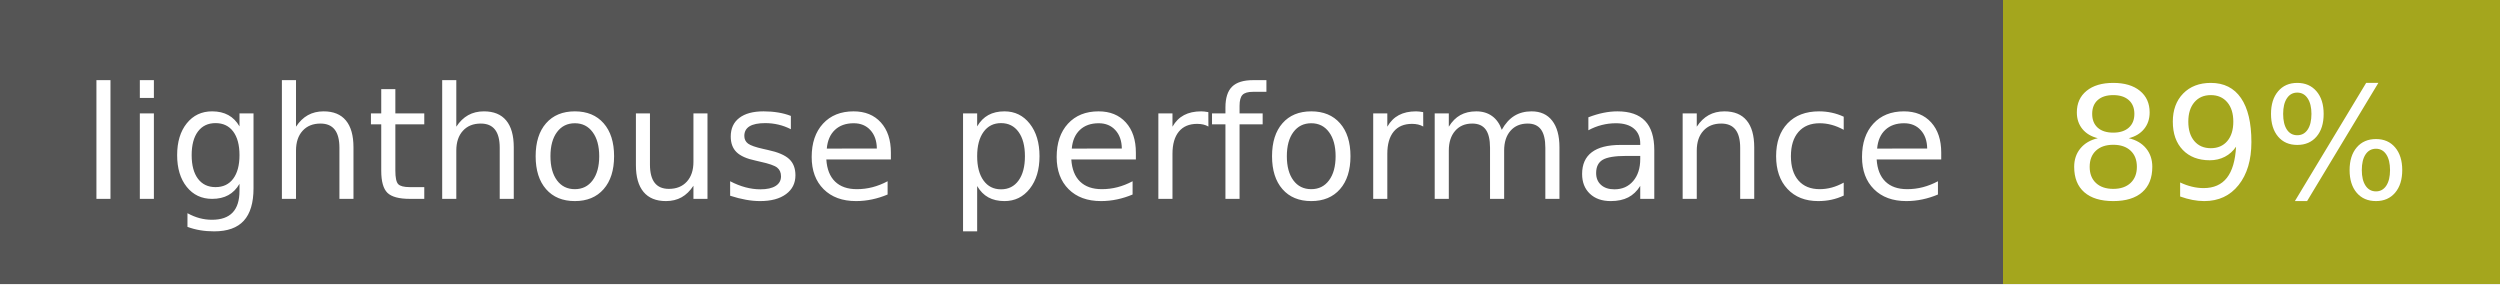
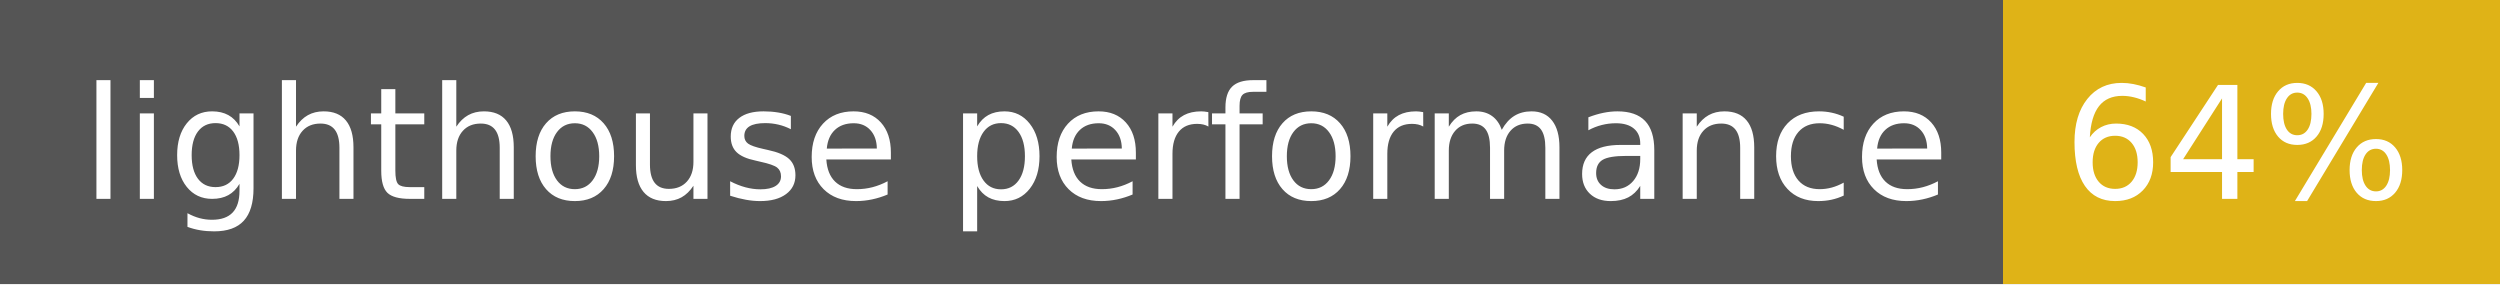
<svg xmlns="http://www.w3.org/2000/svg" width="176" height="20">
  <g shape-rendering="crispEdges">
    <path fill="#555" d="M0 0h141v20H0z" />
-     <path fill="#a4a61d" d="M141 0h35v20H141z" />
+     <path fill="#dfb317" d="M141 0h35v20H141z" />
  </g>
  <g fill="#fff" text-anchor="middle" font-family="DejaVu Sans,Verdana,Geneva,sans-serif" font-size="110">
    <text x="715" y="140" transform="scale(.1)" textLength="1310">lighthouse performance</text>
-     <text x="1575" y="140" transform="scale(.1)" textLength="250">89%</text>
+     <text x="1575" y="140" transform="scale(.1)" textLength="250">64%</text>
  </g>
</svg>
